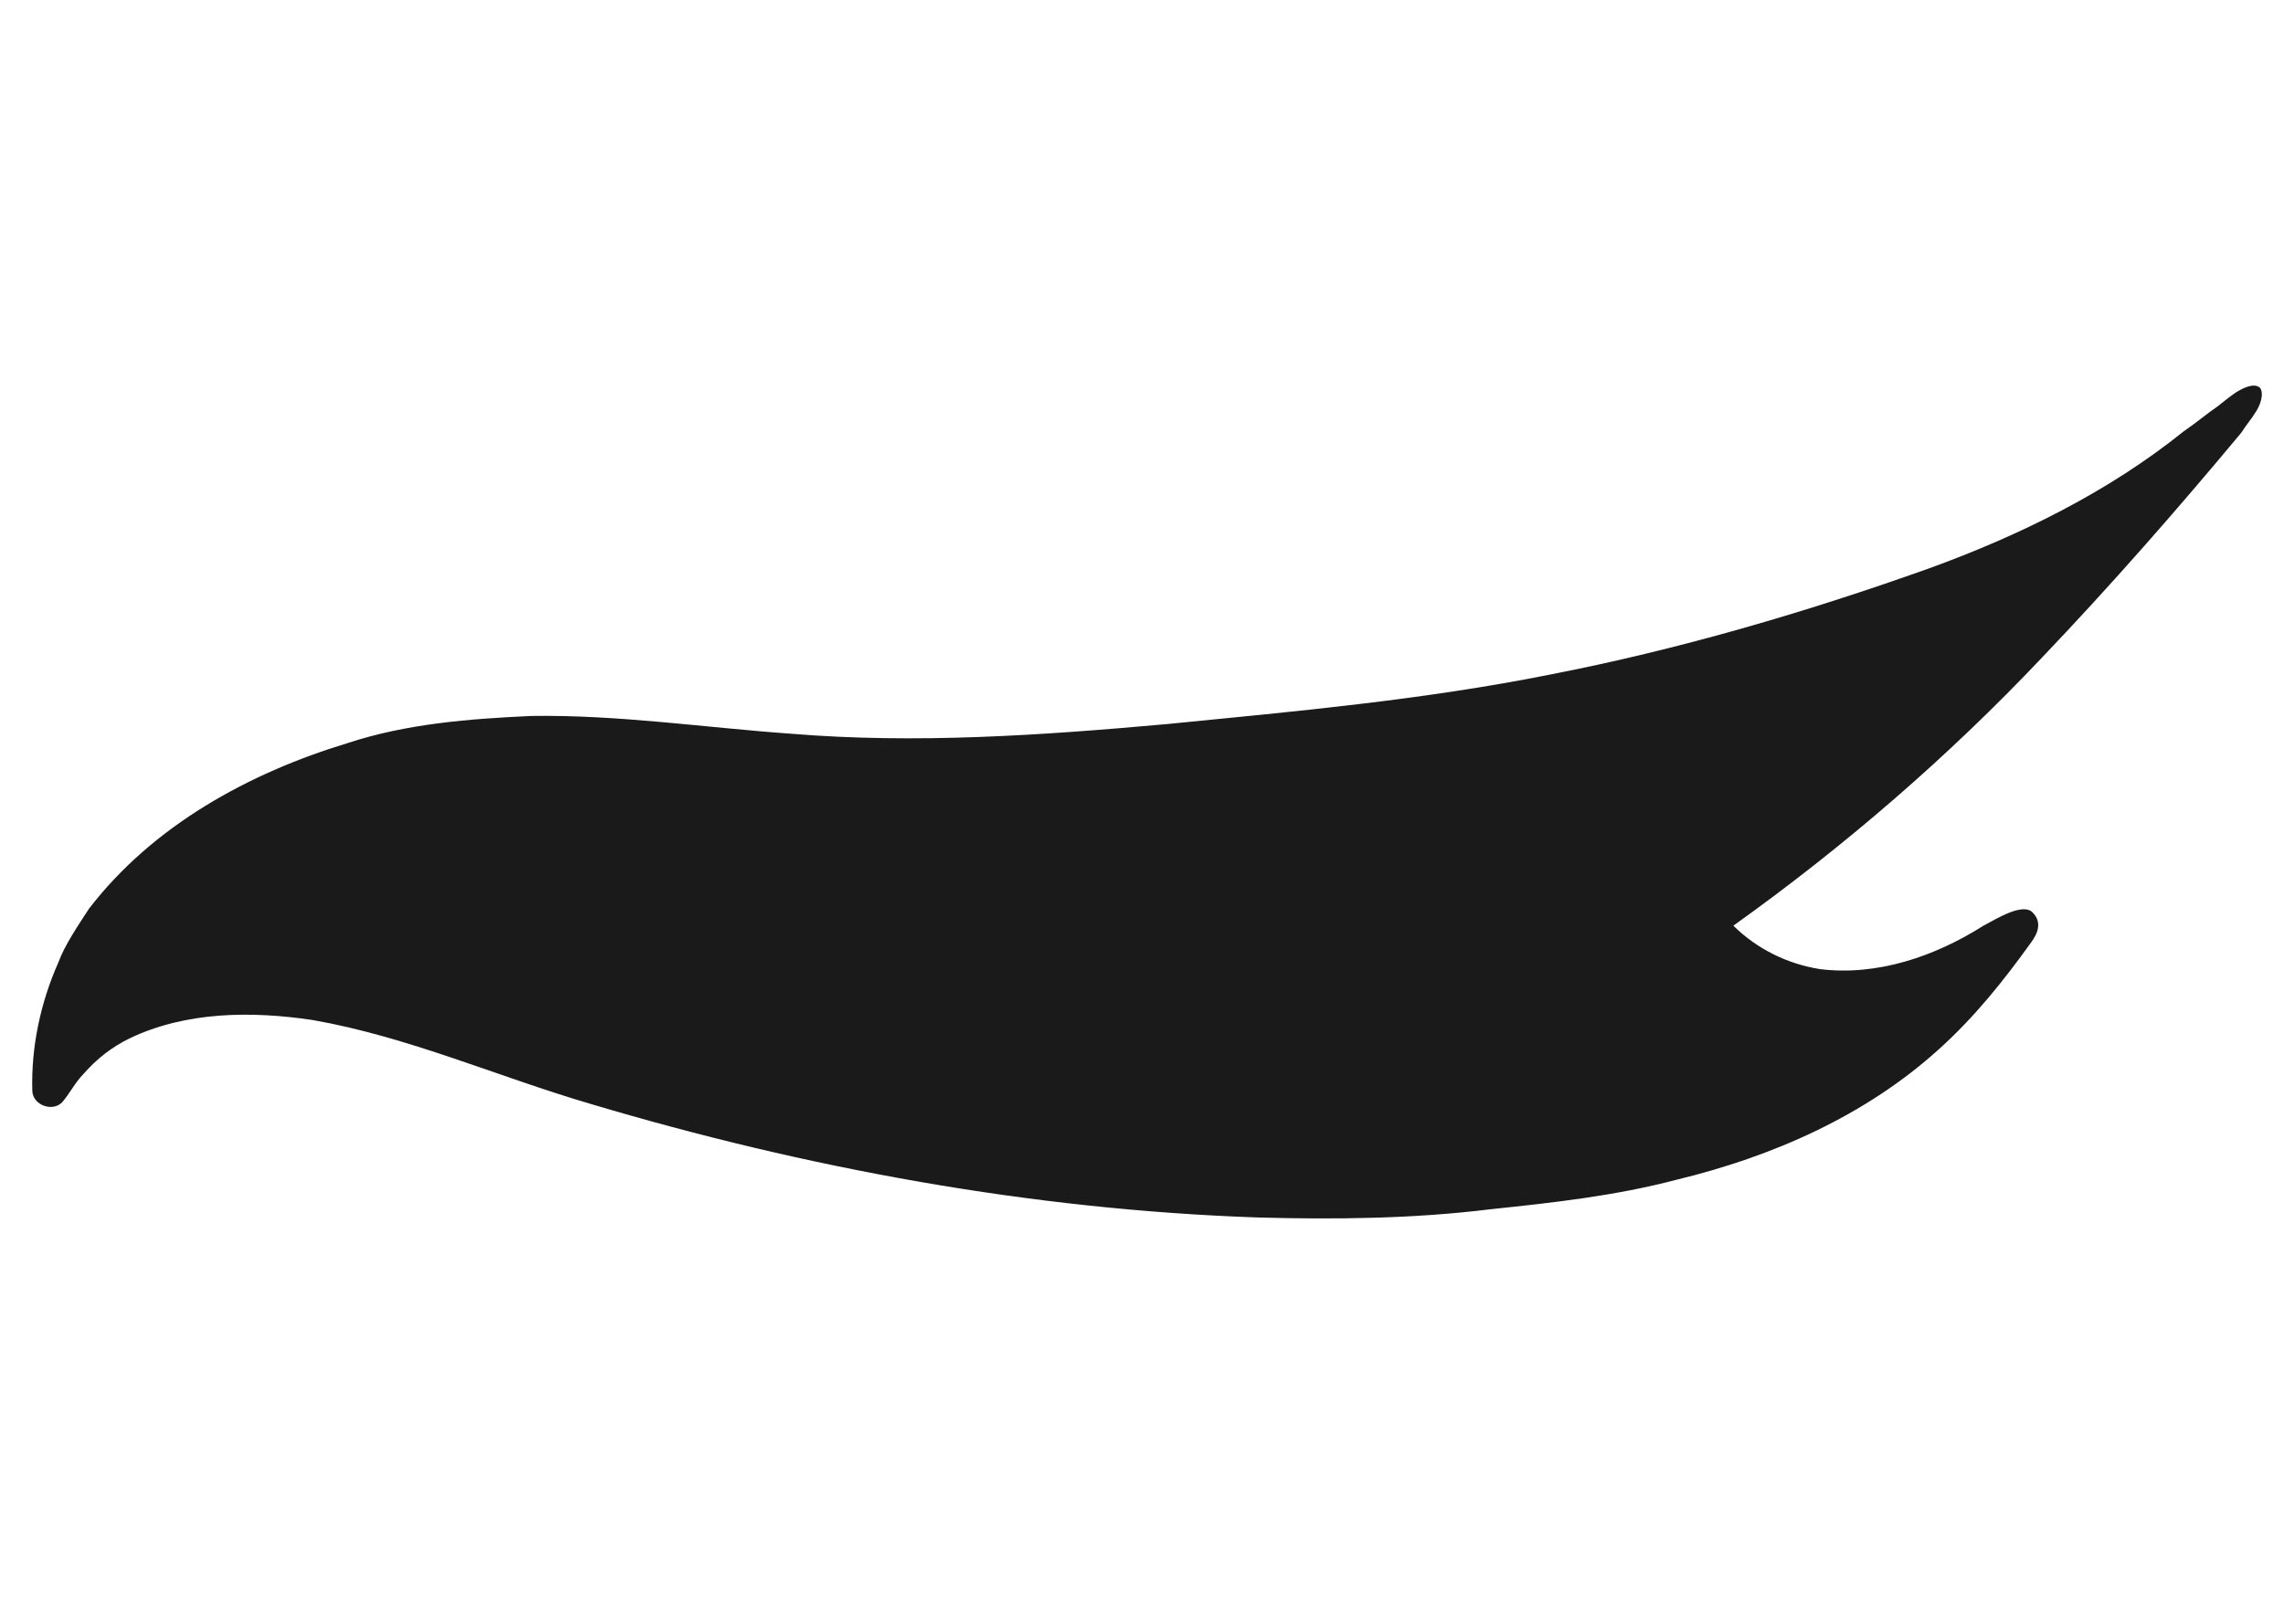
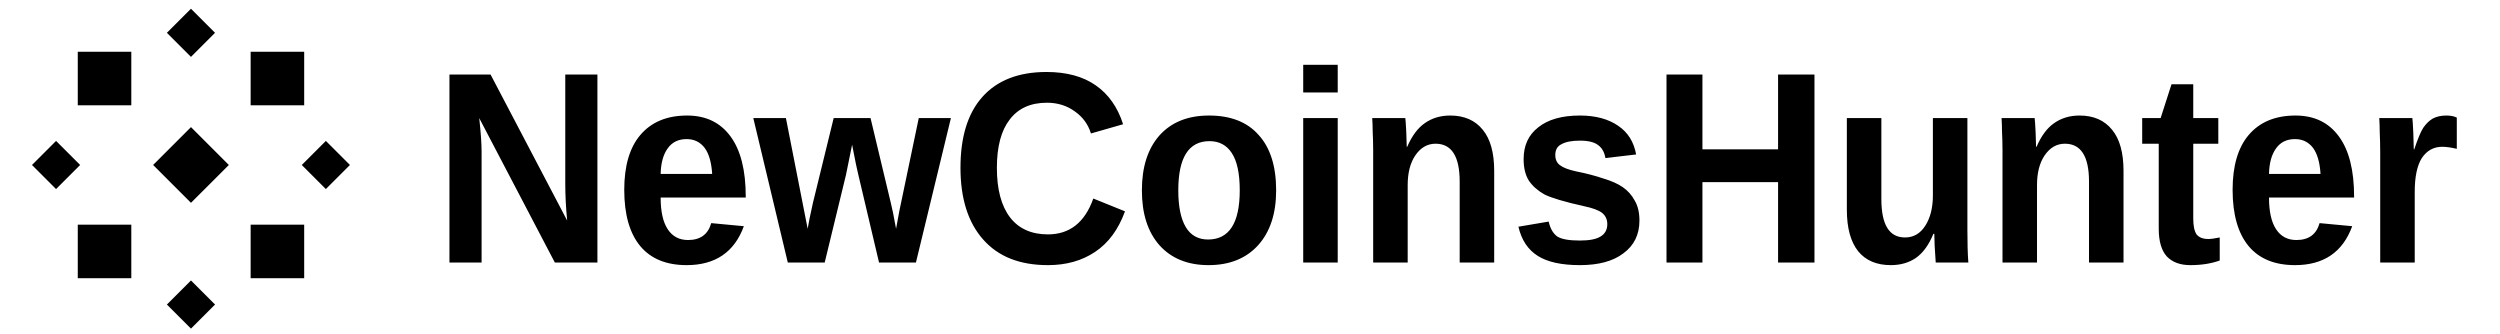
- <svg xmlns="http://www.w3.org/2000/svg" width="90" height="64" viewBox="0 0 23.813 16.933" version="1.1" id="svg8">
+ <svg xmlns="http://www.w3.org/2000/svg" width="300" height="40" viewBox="0 0 79.375 10.583" version="1.1" id="svg8">
  <defs id="defs2">
    </defs>
  <g id="layer1">
-     <path style="fill:#1a1a1a;fill-opacity:1;fill-rule:nonzero;stroke:none;stroke-width:0.736;stroke-linecap:round;stroke-linejoin:round;stroke-miterlimit:4;stroke-dasharray:none;stroke-dashoffset:0;stroke-opacity:1;paint-order:stroke fill markers" d="m 23.316,4.089 c -0.076,0.051 -0.154,0.117 -0.2,0.152 -0.088,0.058 -0.206,0.159 -0.349,0.257 -0.786,0.632 -1.707,1.084 -2.649,1.427 -1.295,0.462 -2.618,0.849 -3.96,1.11 -1.317,0.263 -2.656,0.384 -3.995,0.516 C 10.859,7.668 9.548,7.759 8.244,7.651 7.345,7.587 6.444,7.452 5.538,7.466 4.892,7.496 4.239,7.546 3.621,7.75 2.592,8.062 1.595,8.61 0.93,9.473 0.807,9.661 0.673,9.86 0.609,10.035 0.422,10.456 0.323,10.92 0.337,11.38 c 0.009,0.145 0.209,0.218 0.311,0.115 0.078,-0.091 0.134,-0.204 0.219,-0.292 0.145,-0.165 0.297,-0.282 0.48,-0.373 0.592,-0.284 1.276,-0.288 1.913,-0.193 0.997,0.175 1.928,0.59 2.895,0.874 2.258,0.673 4.596,1.103 6.954,1.185 0.812,0.022 1.626,0.014 2.433,-0.086 0.65,-0.068 1.302,-0.14 1.935,-0.307 1.001,-0.241 1.977,-0.669 2.745,-1.368 0.364,-0.328 0.672,-0.713 0.957,-1.111 0.067,-0.09 0.114,-0.207 0.013,-0.309 -0.101,-0.104 -0.37,0.062 -0.514,0.139 -0.501,0.318 -1.104,0.526 -1.703,0.452 -0.338,-0.053 -0.659,-0.211 -0.903,-0.453 1.158,-0.827 2.24,-1.762 3.218,-2.796 0.721,-0.756 1.409,-1.542 2.077,-2.344 0.05,-0.079 0.113,-0.153 0.146,-0.209 0.053,-0.076 0.094,-0.196 0.051,-0.259 -0.062,-0.058 -0.178,0.001 -0.249,0.045 z" id="path45712-7" />
+     <rect style="fill:#000000;stroke:none;stroke-width:0.534" id="rect1390" width="1.7" height="1.7" x="2.469" y="7.133" />
+     <rect style="fill:#000000;stroke:none;stroke-width:0.534" id="rect1392" width="1.7" height="1.7" x="2.469" y="1.643" />
+     <rect style="fill:#000000;stroke:none;stroke-width:0.534" id="rect1394" width="1.7" height="1.7" x="7.958" y="1.643" />
+     <rect style="fill:#000000;stroke:none;stroke-width:0.534" id="rect1396" width="1.7" height="1.7" x="7.958" y="7.133" />
+     <rect style="fill:#000000;stroke:none;stroke-width:0.534" id="rect1398" width="1.7" height="1.7" x="7.141" y="-1.434" transform="rotate(45.00145)" />
+     <rect style="fill:#000000;stroke:none;stroke-width:0.34" id="rect1400" width="1.081" height="1.081" x="4.483" y="-4.091" transform="rotate(45)" />
+     <rect style="fill:#000000;stroke:none;stroke-width:0.34" id="rect1746" width="1.081" height="1.081" x="10.584" y="2.009" transform="rotate(45)" />
+     <rect style="fill:#000000;stroke:none;stroke-width:0.34" id="rect1908" width="1.081" height="1.081" x="10.479" y="-4.152" transform="rotate(45)" />
+     <rect style="fill:#000000;stroke:none;stroke-width:0.34" id="rect1910" width="1.081" height="1.081" x="4.422" y="1.905" transform="rotate(45)" />
+     <text xml:space="preserve" style="font-style:normal;font-variant:normal;font-weight:bold;font-stretch:normal;font-size:8.321px;line-height:1.25;font-family:Arial;-inkscape-font-specification:'Arial Bold';fill:#000000;fill-opacity:1;stroke:none;stroke-width:0.208" x="14.293" y="8.005" id="text2408" transform="scale(0.9605953,1.041021)">
+       <tspan id="tspan2406" style="font-style:normal;font-variant:normal;font-weight:bold;font-stretch:normal;font-family:Arial;-inkscape-font-specification:'Arial Bold';fill:#000000;stroke-width:0.208" x="14.293" y="8.005">NewCoinsHunter</tspan>
+     </text>
  </g>
</svg>
